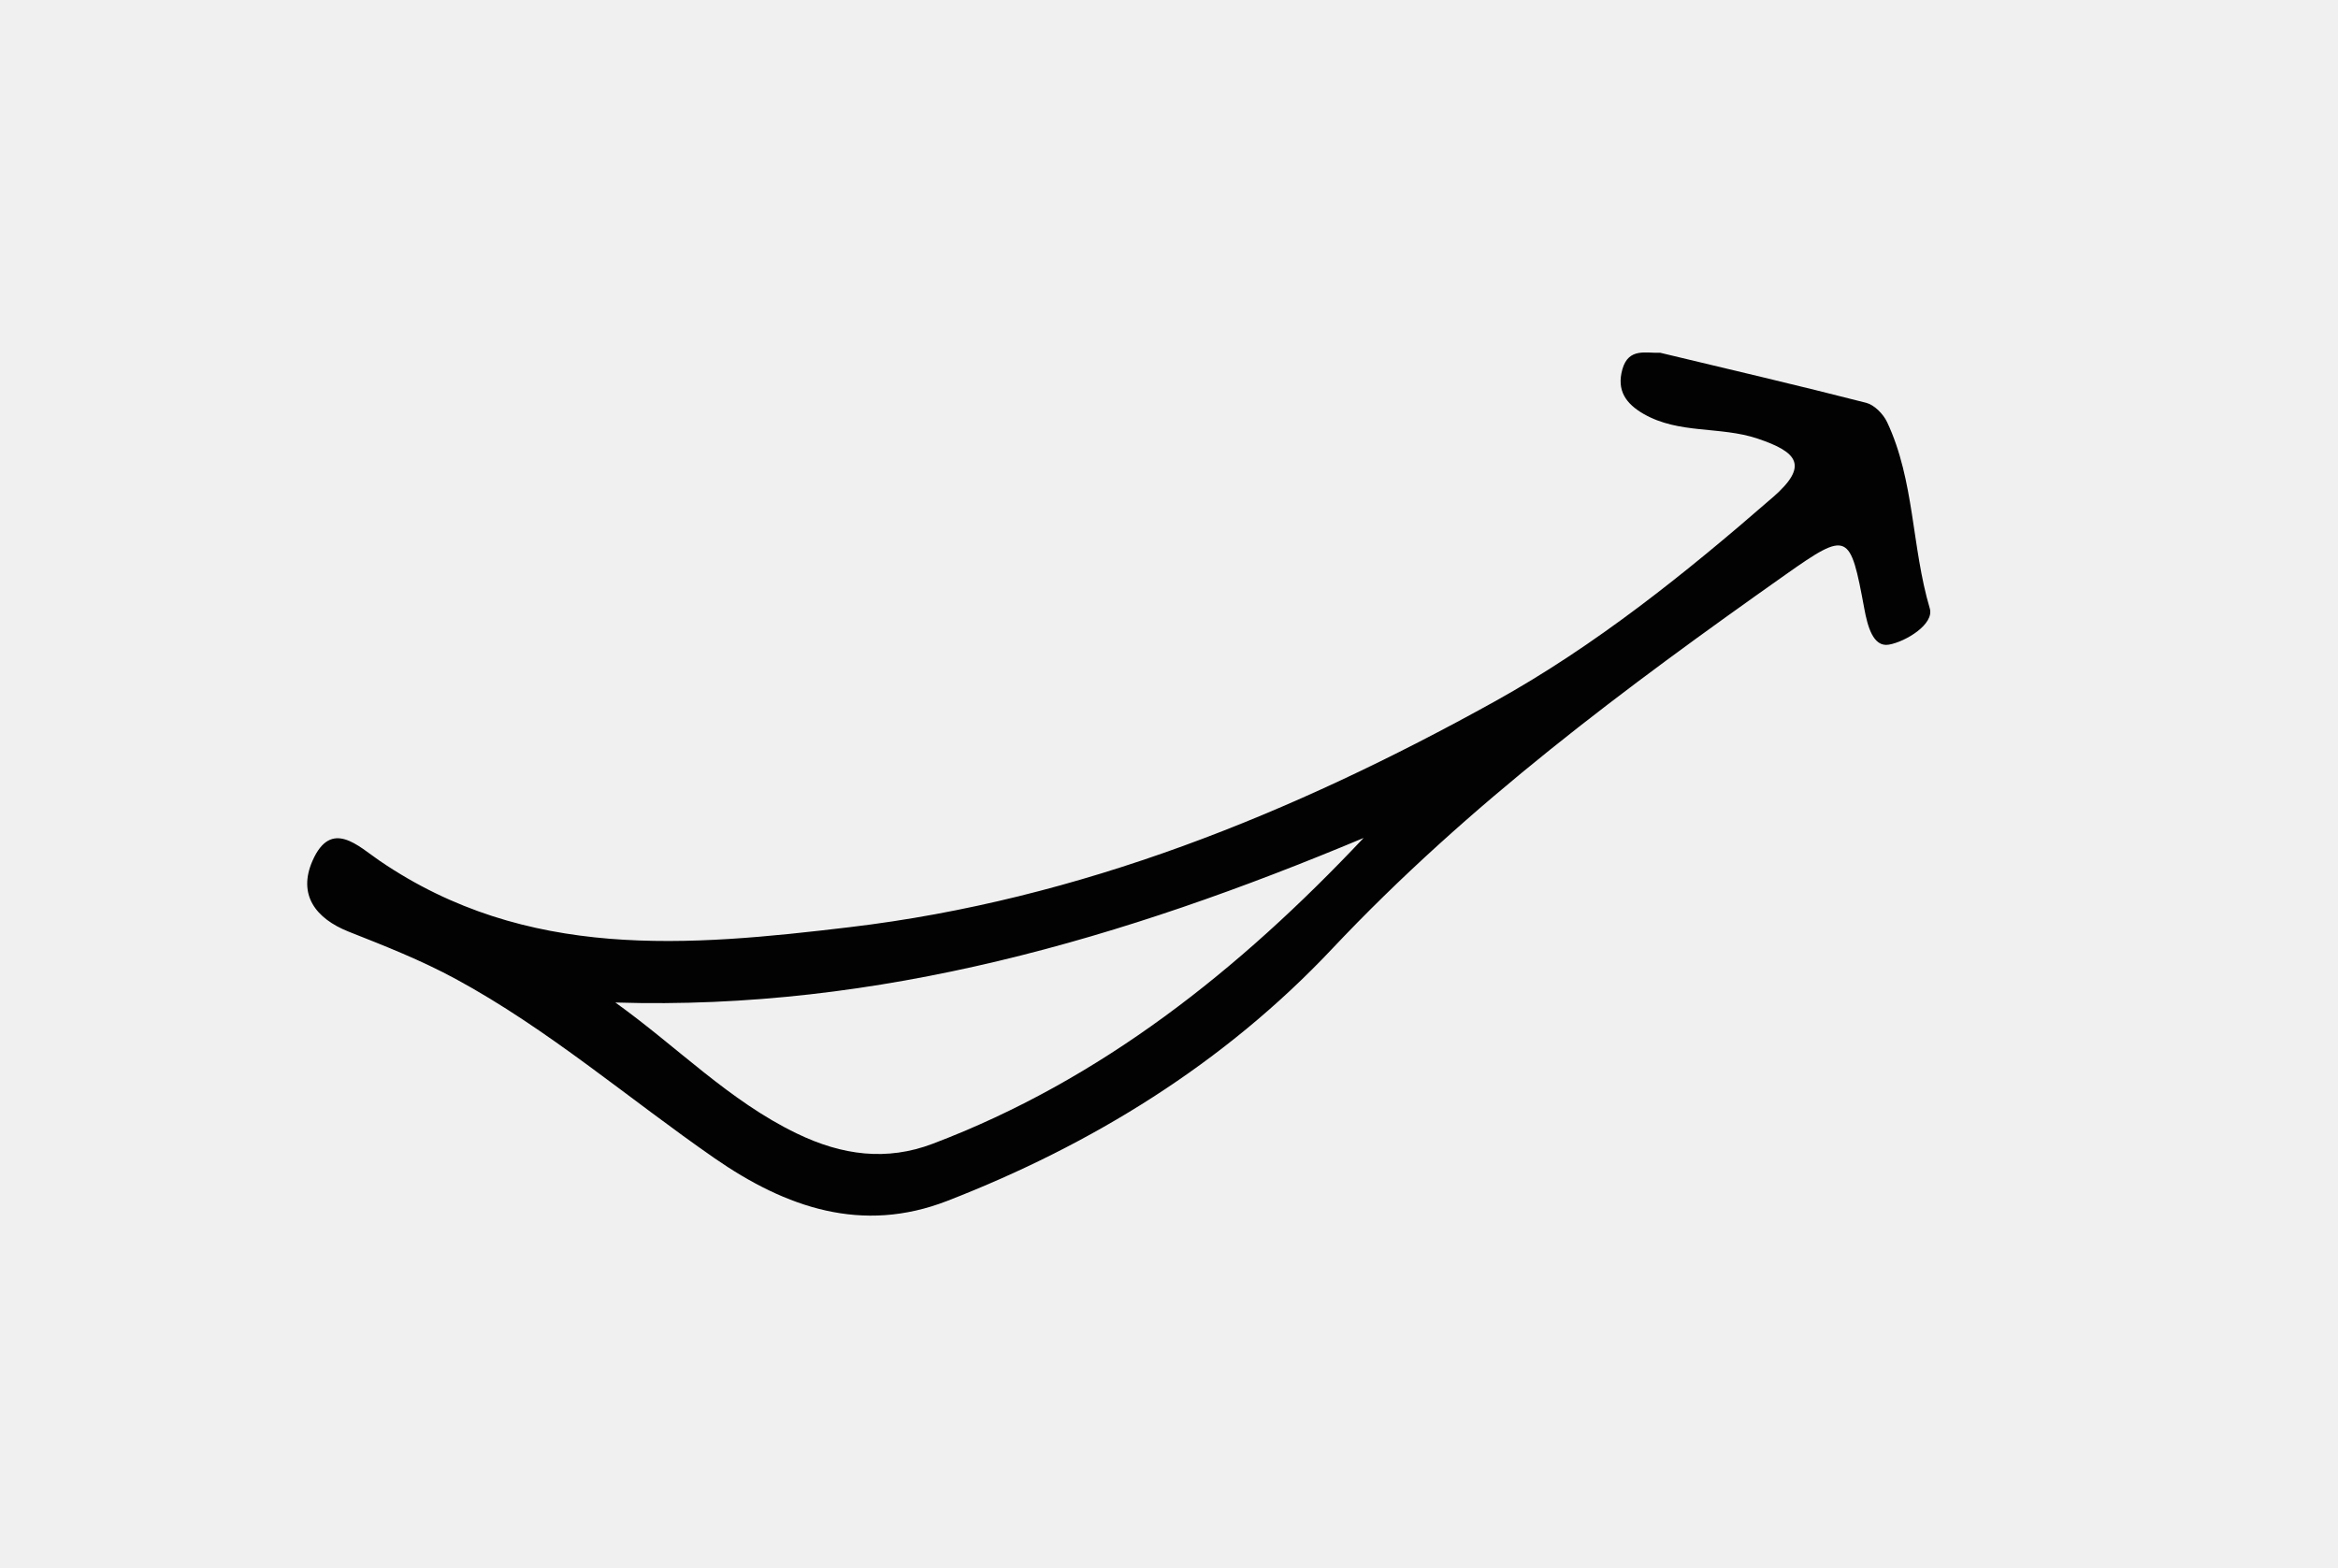
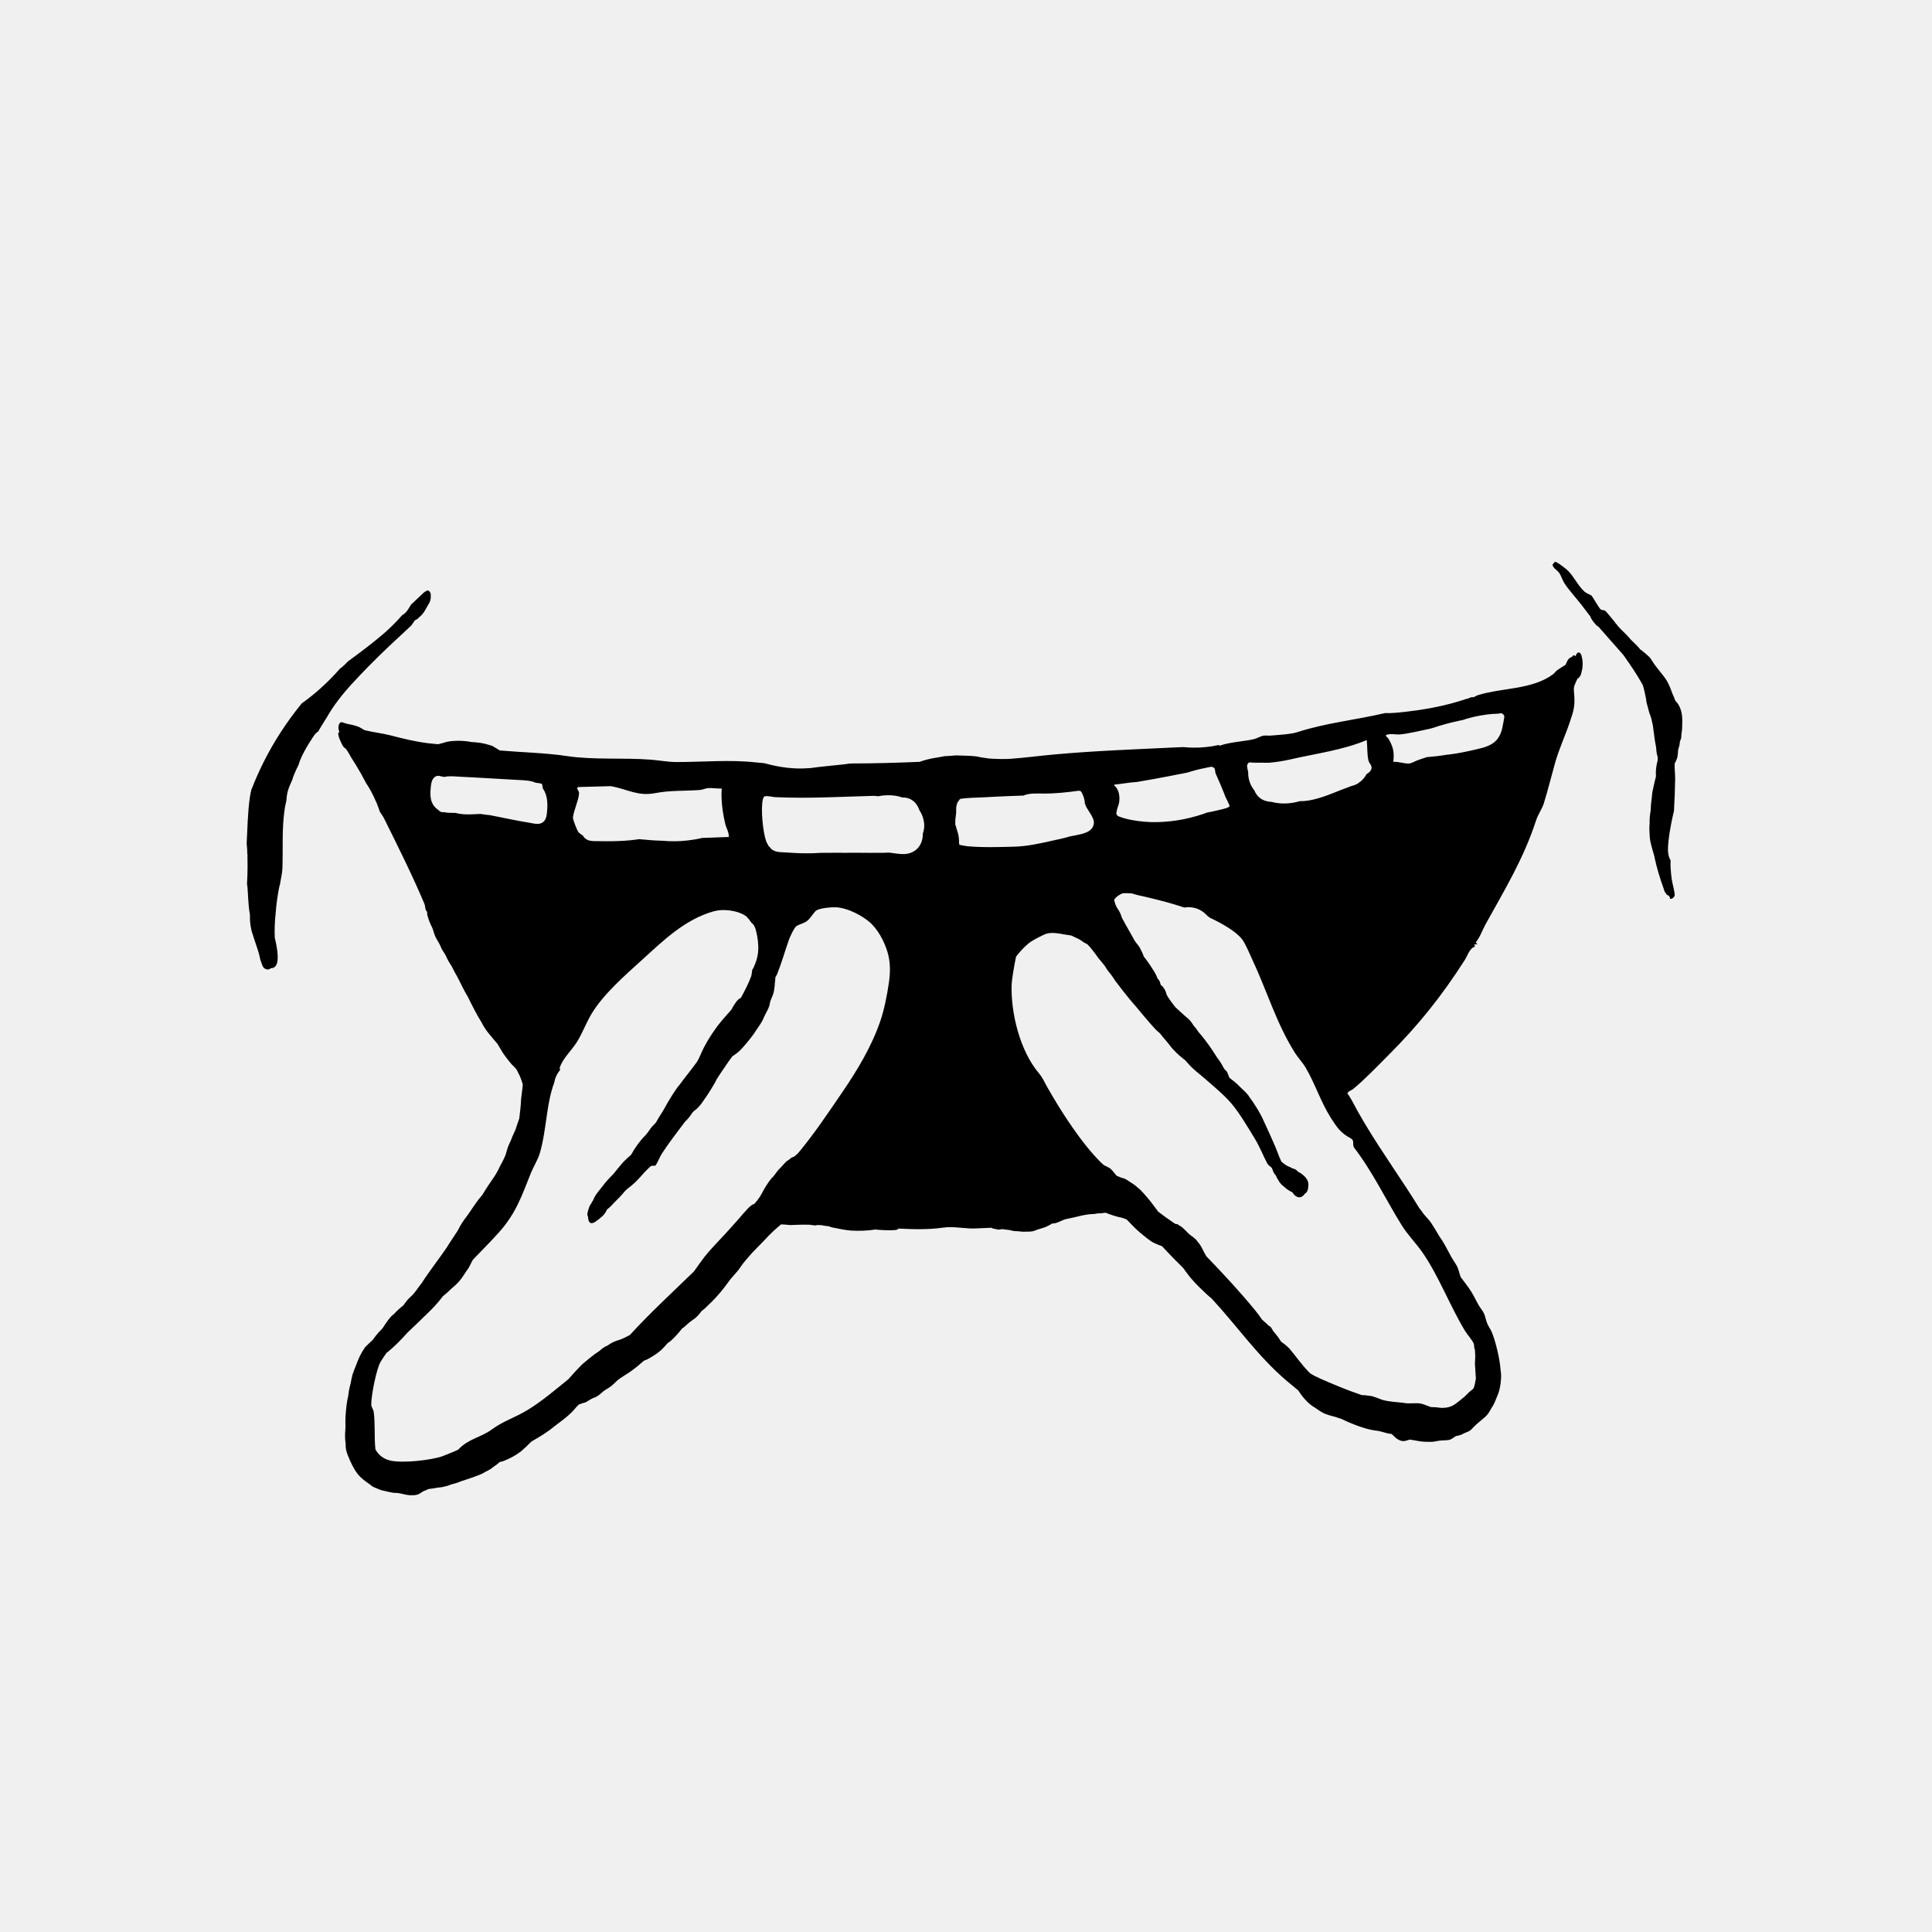
- <svg xmlns="http://www.w3.org/2000/svg" id="Vrstva_1" data-name="Vrstva 1" viewBox="0 0 500 335.39">
+ <svg xmlns="http://www.w3.org/2000/svg" width="650" height="650" viewBox="0 0 650 650" fill="none">
+   <g clip-path="url(#clip0_527_3368)">
+     <path d="M118.315 230.142C118.315 230.142 118.375 230.099 118.401 230.082C120.216 228.073 122.091 226.133 123.932 224.245C128.594 219.472 133.506 214.949 138.401 210.417C138.788 209.859 139.175 209.301 139.554 208.734C139.821 208.571 140.087 208.408 140.371 208.271C140.672 208.056 140.973 207.695 141.214 207.498C142.642 206.348 143.236 204.871 144.173 203.266C144.517 202.932 145.016 201.592 144.913 200.717C144.973 200.159 144.948 199.55 144.586 199.095C144.105 198.442 143.64 198.605 143.227 198.992C143.167 198.992 143.098 198.992 143.038 199.009C142.986 199.017 142.728 199.241 142.41 199.524C141.042 200.82 139.674 202.108 138.307 203.404C137.704 204.382 137.085 205.386 136.801 205.721C136.225 206.399 135.743 206.726 135.287 206.974C133.85 208.648 132.319 210.219 130.693 211.713L130.728 211.893L130.642 211.756C130.194 212.168 129.747 212.588 129.291 212.992C125.377 216.374 121.239 219.455 117.076 222.511C116.379 223.241 115.682 223.936 114.968 224.528C114.856 224.623 114.65 224.768 114.4 224.94C112.405 227.206 110.288 229.369 108.035 231.404C106.03 233.223 103.923 234.923 101.72 236.502C101.634 236.571 101.557 236.64 101.471 236.7C96.525 242.786 92.206 249.369 88.688 256.399C87.156 259.447 85.789 262.571 84.55 265.756C84.369 266.562 84.197 267.361 84.085 268.099C83.294 273.601 83.285 278.58 82.984 283.756C83.131 284.992 83.191 286.253 83.225 287.507C83.294 287.661 83.32 287.876 83.242 288.159C83.242 288.331 83.251 288.502 83.26 288.674C83.311 290.657 83.303 292.64 83.234 294.623C83.199 295.55 83.156 296.477 83.105 297.412C83.165 297.756 83.217 298.073 83.242 298.339C83.492 300.811 83.475 304.614 84.085 307.695C84.085 309.756 84.068 310.477 84.619 313.095C85.436 315.936 87.148 320.451 87.329 321.781C87.518 322.7 87.432 322.537 88.12 324.399C88.352 324.94 88.533 325.627 89.118 325.876C89.135 325.876 89.144 325.876 89.161 325.884C89.548 326.176 90.056 326.279 90.727 326.039C90.752 326.03 90.881 325.919 91.036 325.773C91.234 325.713 91.415 325.678 91.578 325.704C94.58 325.206 93.221 318.717 92.447 315.498C92.335 312.726 92.43 309.944 92.757 307.129C92.912 304.914 93.195 302.7 93.565 300.511C93.729 299.532 93.901 298.459 94.202 297.489C94.451 295.738 94.95 293.876 95.011 292.228C95.269 285.412 94.752 278.811 95.819 271.927C96.017 270.64 96.241 270.082 96.395 269.06C96.421 268.03 96.602 267.009 96.869 266.03C97.221 264.768 97.789 263.61 98.314 262.425C98.477 261.541 99.449 259.326 100.464 257.283C101.006 255.318 102.039 253.404 102.994 251.695C103.579 250.631 104.232 249.618 104.912 248.605C104.895 248.554 104.886 248.511 104.869 248.459L104.981 248.494C105.015 248.442 105.05 248.391 105.084 248.339C105.583 247.61 106.133 246.562 107.002 246.168C107.622 245.12 108.809 243.095 109.91 241.429C112.164 237.421 115.071 233.756 118.177 230.288C118.203 230.236 118.237 230.193 118.28 230.142H118.315Z" fill="black" />
+     <path d="M565.985 243.42C566.019 242.296 565.985 241.18 565.787 240.09C565.813 240.073 565.83 240.047 565.856 240.03C565.83 240.03 565.804 240.03 565.778 240.021C565.623 239.171 565.365 238.339 564.952 237.54C564.643 236.854 564.144 236.304 563.653 235.738C563.378 235.008 563.06 234.236 562.681 233.403C562.157 231.987 562.053 231.54 560.987 229.377C560.6 228.562 558.922 226.442 557.511 224.699C556.178 223.042 556.445 223.154 555.146 221.317C554.758 220.811 552.427 218.871 553.107 219.472C552.978 219.36 552.711 219.137 552.548 219.008C552.539 219 552.522 218.991 552.513 218.982C552.384 218.862 552.264 218.768 552.135 218.665C552.066 218.639 552.006 218.63 551.945 218.613C551.025 217.403 549.864 216.399 548.788 215.326C547.567 213.789 546.061 212.51 544.719 211.077C544.263 210.605 543.937 210.021 543.455 209.575C543.403 209.455 543.343 209.352 543.274 209.266C542.861 208.751 540.384 205.738 540.134 205.558C539.635 205.197 538.81 205.3 538.465 204.982C537.915 204.467 535.696 200.553 535.455 200.373C535.119 200.124 533.76 199.643 533.149 199.111C530.87 197.077 529.665 194.124 527.437 191.918C526.904 191.394 523.635 188.811 523.136 189.025L522.336 189.935C522.396 191.111 523.867 191.764 524.538 192.699C525.226 193.652 525.691 195.223 526.284 196.158C527.652 198.313 530.113 201.008 531.764 203.111C532.9 204.553 534.001 206.03 535.111 207.489C535.128 207.558 535.145 207.626 535.171 207.686C535.197 207.815 535.24 207.935 535.3 208.03C535.343 208.107 535.412 208.201 535.48 208.304C535.936 209.085 536.539 209.772 537.149 210.433C537.253 210.527 537.339 210.579 537.416 210.596C537.459 210.63 537.493 210.673 537.536 210.708C537.605 210.742 537.683 210.802 537.76 210.819L546.147 220.339C548.462 223.592 550.724 226.914 552.677 230.424C553.227 232.098 553.262 232.751 553.718 234.716C553.847 235.661 553.967 236.613 554.285 237.523C554.664 238.751 554.423 238.218 554.87 239.738C555.146 240.519 555.472 241.283 555.653 242.09C555.679 242.236 555.705 242.39 555.739 242.536C555.799 242.785 555.98 243.583 556.075 243.97C556.565 247.334 556.565 248.287 557.15 251.274C557.262 252.33 557.313 253.403 557.623 254.433C557.657 254.519 557.683 254.613 557.718 254.699C557.718 255.085 557.7 255.48 557.692 255.867C557.219 257.609 556.978 259.394 557.133 261.197C556.909 261.935 556.307 264.648 555.903 266.57C555.782 268.476 555.447 269.6 555.352 272.639C555.352 272.673 555.352 272.708 555.343 272.742C555.12 274.133 554.931 275.523 554.999 276.931C554.999 276.974 554.999 277 554.999 277.034C554.939 277.815 554.87 278.596 554.922 279.377C555.051 283.163 555.275 283.334 556.436 287.575C556.462 287.661 556.488 287.738 556.522 287.815C556.522 287.841 556.556 287.935 556.599 288.107C556.625 288.253 556.651 288.407 556.668 288.553C557.434 292.107 558.501 295.618 559.748 299.042C559.782 299.171 559.817 299.309 559.851 299.437C559.98 299.849 560.169 300.253 560.479 300.545C560.479 300.562 560.488 300.57 560.496 300.588C560.634 300.914 560.978 301.283 561.357 301.257C561.649 301.583 561.898 301.97 561.855 302.382C562.492 302.553 563.361 301.832 563.421 301.206C563.516 300.201 562.578 297.017 562.406 295.643C562.122 293.334 561.959 291.386 562.045 289.429C561.27 288.201 561.116 286.562 561.176 285.146C561.296 282.313 561.812 279.429 562.346 276.639C562.587 275.386 562.871 274.133 563.18 272.897C563.404 269.334 563.524 265.764 563.585 262.218C563.61 260.502 563.37 258.708 563.413 256.948C563.679 256.407 564.307 255.206 564.419 254.287C564.471 254.03 564.548 252.939 564.574 252.519C564.574 252.45 564.591 252.382 564.6 252.313C564.651 251.609 564.884 251.678 565.124 250.227C565.142 249.987 565.15 249.781 565.159 249.6C565.253 249.412 565.322 249.188 565.382 248.974C565.589 248.493 565.684 247.978 565.658 247.455C565.675 247.326 565.701 247.025 565.735 246.742C565.924 245.643 566.002 244.536 565.942 243.42H565.985Z" fill="black" />
+     <path d="M532.112 220.674C532.112 220.674 532.112 220.657 532.103 220.648C532.086 220.562 532.069 220.528 532.069 220.554C531.922 220.133 531.724 219.653 531.269 219.55C530.838 219.369 530.503 219.859 530.314 220.176C530.236 220.331 530.185 220.485 530.133 220.648C530.073 220.683 530.013 220.717 529.952 220.76C529.884 220.657 529.798 220.554 529.694 220.468C529.522 220.382 529.35 220.451 529.238 220.571C529.17 220.657 529.118 220.76 529.075 220.863C529.049 220.871 529.032 220.88 529.006 220.889C528.542 221.155 528.017 221.361 527.664 221.79C527.225 222.356 527.045 223.052 526.701 223.67C525.496 224.382 524.352 225.172 523.939 225.464C523.38 225.859 522.993 226.485 522.46 226.88C515.526 232.013 505.521 231.369 497.487 233.798C495.913 234.271 496.42 234.605 495.018 234.58C494.708 234.691 494.39 234.794 494.08 234.897C494.054 234.966 494.011 235.026 493.943 235.043C493.814 235.069 493.676 235.077 493.538 235.077C492.016 235.584 490.476 236.056 488.927 236.485C483.826 237.884 478.639 238.828 473.391 239.412C470.983 239.678 468.419 240.013 465.976 239.91C456.221 242.193 445.864 243.258 436.427 246.339C434.233 247.052 430.483 247.206 428.091 247.438C426.887 247.558 425.88 247.421 425.209 247.489C424.34 247.575 422.706 248.485 421.932 248.665C418.138 249.532 414.043 249.601 410.396 250.854C410.233 250.854 410.121 250.76 410.017 250.648C407.17 251.275 404.28 251.592 401.32 251.532C400.245 251.507 399.161 251.455 398.086 251.352C397.303 251.386 396.572 251.404 396.15 251.429C382.163 252.099 368.253 252.588 354.411 253.859C349.715 254.288 344.914 254.923 340.226 255.275C337.852 255.455 335.366 255.343 332.897 255.215C331.495 254.992 330.075 254.871 328.69 254.511C326.325 254.202 323.916 254.245 321.524 254.15C320.294 254.219 319.081 254.391 317.851 254.391C315.855 254.828 313.808 255.009 311.838 255.558C311.21 255.687 310.324 255.979 309.395 256.313C301.937 256.614 294.478 256.854 287.029 256.854C285.454 256.854 285.394 256.983 284.078 257.137C280.13 257.601 276.155 257.893 272.233 258.468V258.416C269.075 258.7 265.884 258.528 262.787 258.022C260.834 257.704 258.907 257.249 257.006 256.743C256.103 256.674 255.191 256.605 254.296 256.502C245.763 255.532 236.472 256.374 227.655 256.382C224.721 256.382 221.874 255.807 218.958 255.584C209.512 254.854 199.757 255.73 190.699 254.365C183.524 253.283 175.533 253.129 168.117 252.477C167.55 252.099 166.965 251.73 166.363 251.404C165.889 250.992 165.296 250.837 164.711 250.674C162.741 250.004 160.702 249.747 158.638 249.653C155.79 249.034 151.265 249.095 149.261 249.893C148.59 250.099 147.971 250.253 147.351 250.382C146.267 250.288 145.175 250.185 144.082 250.056C139.695 249.524 135.626 248.502 131.428 247.421C128.495 246.665 125.484 246.365 122.628 245.644C122.249 245.395 121.836 245.215 121.467 244.957C120.907 244.562 119.823 244.219 119.393 244.116C117.888 243.644 116.959 243.704 115.531 243.129C115.281 243.06 115.006 242.914 114.739 242.992C114.335 243.095 114.12 243.515 114 243.884C113.724 244.708 113.879 245.584 114.215 246.374C114.086 246.374 113.965 246.374 113.931 246.408C113.311 247.052 115.015 250.459 115.488 251.172C115.703 251.498 116.288 251.781 116.512 252.107C117.122 252.992 117.656 253.919 118.155 254.854C118.654 255.618 119.135 256.391 119.6 257.137C120.864 259.18 122.034 261.283 123.144 263.421C124.064 264.82 124.899 266.279 125.639 267.79C126 268.537 126.335 269.292 126.654 270.056L126.783 270.099C126.774 270.176 126.774 270.253 126.774 270.322C127.153 271.249 127.497 272.185 127.807 273.129C128.297 273.884 128.856 274.622 129.243 275.404C133.914 284.82 138.8 294.588 142.835 304.202C143.024 304.657 143.084 305.884 143.274 306.253C143.351 306.408 143.48 306.485 143.601 306.528C143.635 306.7 143.661 306.846 143.687 306.949C143.704 307.095 143.721 307.232 143.738 307.369C143.721 307.498 143.712 307.627 143.738 307.738C143.773 307.944 143.859 308.21 143.97 308.494C144.297 309.747 144.831 310.94 145.416 312.116C145.743 312.7 146.061 314.58 146.921 315.953C147.532 316.966 148.1 317.987 148.53 319.086C149.373 320.657 149.313 320.279 149.932 321.412C150.465 322.665 151.136 323.841 151.893 324.974C151.893 324.992 151.936 325.06 152.031 325.223C152.616 326.271 153.08 327.395 153.743 328.408C154.982 330.734 156.031 333.172 157.425 335.412C158.861 338.322 160.306 341.24 162.027 343.996C163.343 346.717 165.459 348.897 167.378 351.198C168.169 352.494 168.866 353.841 169.769 355.069C170.526 356.09 171.292 357.112 172.126 358.065C172.582 358.537 173.09 358.957 173.511 359.464C173.511 359.481 173.511 359.498 173.511 359.515H173.563C173.614 359.584 173.675 359.644 173.718 359.713C173.933 360.133 174.724 361.61 174.879 361.987C174.905 362.039 174.931 362.099 174.948 362.15C175.077 362.485 175.275 363.009 175.421 363.361C175.438 363.404 175.455 363.455 175.473 363.524C175.619 363.944 175.765 364.374 175.877 364.803C175.877 364.846 175.877 364.897 175.877 364.94C175.756 366.588 175.473 368.219 175.309 369.859C175.283 371.532 174.991 373.833 174.698 376.331C174.535 376.76 174.371 377.215 174.208 377.713C173.201 380.837 173.657 379.481 172.341 382.477C171.67 384.253 172.023 383.343 171.249 385.026C170.707 386.176 170.475 387.421 170.07 388.614C169.554 389.91 168.883 391.129 168.221 392.356C166.603 395.962 165.184 397.137 162.509 401.635C162.457 401.901 161.365 403.026 160.444 404.296C158.672 406.768 158.276 407.532 157.167 409.034C155.971 410.562 154.896 412.159 154.061 413.91C153.812 414.313 154.027 413.979 154.173 413.756C153.158 415.335 150.99 418.537 150.319 419.687C148.065 423.06 144.624 427.395 141.811 431.781C140.813 432.957 140.022 434.296 138.998 435.455C138.362 436.159 137.596 436.725 136.994 437.464C136.538 437.996 136.151 438.58 135.738 439.146C134.559 440.09 133.441 441.086 132.521 442.116C132.383 442.219 132.237 442.331 132.082 442.459C131.007 443.361 130.267 444.597 129.458 445.73C128.521 447.155 128.822 446.846 127.376 448.262C126.748 448.974 126.026 449.919 125.381 450.82C124.555 451.567 123.729 452.365 122.843 453.249C121.475 455.198 120.658 457 120.107 458.519C120.125 458.485 120.133 458.451 120.15 458.416C119.471 460.262 119.522 459.824 118.585 462.519C118.318 463.515 118.146 464.451 117.94 465.575C117.69 466.348 117.535 467.146 117.389 467.953C117.363 468.056 117.337 468.193 117.32 468.305C117.337 468.236 117.363 468.107 117.38 468.039C117.294 468.545 117.2 469.069 117.165 469.584C116.486 472.468 116.09 476.768 116.236 479.824C116.219 480.219 116.21 480.614 116.185 481.009C116.047 482.588 116.038 484.176 116.296 485.738C116.296 485.876 116.296 486.047 116.296 486.219C116.279 487.79 116.821 489.283 117.475 490.683C117.475 490.7 117.484 490.708 117.492 490.725C117.604 491.043 117.724 491.361 117.879 491.653C118.748 493.567 119.755 495.421 121.251 496.923C122.404 498.09 123.832 498.906 125.097 499.927C125.501 500.245 125.957 500.451 126.439 500.614C127.153 500.923 127.85 501.258 128.615 501.429C130.224 501.756 131.789 502.322 133.45 502.271C134.835 502.374 136.159 502.889 137.536 503.026C138.534 503.069 139.557 503.129 140.521 502.828C141.278 502.554 141.88 501.996 142.594 501.635C143.067 501.481 143.497 501.283 143.919 501.077C143.927 501.077 143.936 501.077 143.945 501.077V501.06C144.005 501.026 144.074 501 144.143 500.966C145.149 500.854 146.147 500.717 147.136 500.52C148.745 500.382 150.31 500.073 151.799 499.421C152.521 499.232 153.734 498.966 155.068 498.374C157.631 497.472 158.483 497.335 161.588 496.073C162.285 495.841 162.879 495.404 163.524 495.06C164.358 494.683 165.167 494.236 165.855 493.627C166.612 493.095 167.421 492.562 168.083 491.901C168.479 491.807 168.883 491.704 169.322 491.584C171.412 490.76 173.46 489.704 175.24 488.331C176.47 487.292 177.64 486.176 178.759 485.009C181.477 483.447 184.178 481.859 186.578 479.816C188.918 478.056 191.353 476.356 193.28 474.125C193.658 473.618 194.114 473.163 194.57 472.708C194.621 472.665 194.665 472.622 194.716 472.571C194.776 472.545 194.837 472.511 194.897 472.485C195.619 472.176 196.325 471.987 197.073 471.781C198.14 471.163 199.129 470.416 200.342 470.073C201.366 469.601 202.174 468.786 203.026 468.065C203.026 468.065 203.026 468.065 203.043 468.056C203.06 468.039 203.095 468.022 203.138 467.979C203.792 467.489 204.514 467.112 205.194 466.665C206.39 465.816 207.482 464.545 207.947 464.236C208.902 463.455 209.994 462.889 211.001 462.176C212.841 461.077 215.525 458.803 216.153 458.219C216.343 458.073 216.523 457.91 216.713 457.756C216.996 457.653 217.289 457.55 217.573 457.438C219.25 456.562 220.885 455.558 222.321 454.322C223.156 453.532 223.904 452.725 224.592 451.901C224.911 451.687 225.229 451.472 225.539 451.232C227.027 449.944 228.3 448.442 229.53 446.906C229.831 446.777 230.141 446.528 230.425 446.245C230.726 445.996 231.036 445.704 231.767 445.052C231.827 445.009 231.913 444.94 232.051 444.82C232.825 444.185 233.728 443.704 234.433 442.983C235.044 442.416 235.552 441.764 236.034 441.095C237.281 440.245 238.27 439.034 239.397 438.03C241.427 436.022 243.234 433.833 244.903 431.524C246.167 429.635 247.948 428.142 249.178 426.219C250.081 424.803 251.501 423.309 253.015 421.532C254.365 420.159 255.724 418.786 257.049 417.395C259.097 415.155 260.86 413.515 262.753 411.944C263.802 411.927 264.834 412.099 265.875 412.159C268.06 412.09 270.245 411.962 272.43 412.056C273.213 412.176 274.039 412.288 274.357 412.279C274.555 412.279 274.736 412.219 274.908 412.15C275.415 412.168 275.932 412.176 276.439 412.193C276.861 412.339 278.031 412.502 278.745 412.554C278.813 412.571 278.874 412.597 278.942 412.614C278.942 412.614 278.942 412.614 278.96 412.614C279.243 412.691 279.502 412.82 279.785 412.906C280.353 413.077 280.947 413.095 281.515 413.24C283.097 413.601 284.697 413.867 286.323 414.013C288.99 414.168 291.837 414.082 294.478 413.661C296.62 413.867 298.762 413.979 300.913 413.859C301.188 413.824 301.429 413.816 301.73 413.73C301.945 413.67 302.031 413.67 302.195 413.429C302.212 413.404 302.229 413.369 302.255 413.343C307.322 413.584 312.475 413.73 317.292 413.017C320.905 412.477 325.155 413.541 328.673 413.275C329.679 413.198 331.83 413.18 333.49 413.06C333.49 413.06 333.508 413.077 333.516 413.077C334.084 413.438 334.832 413.429 335.159 413.532C335.469 413.635 335.796 413.721 336.123 413.687C336.665 413.618 337.207 413.421 337.749 413.61C338.385 413.704 339.03 413.713 339.667 413.841C340.209 413.936 340.648 414.142 341.68 414.219C342.497 414.168 343.288 414.382 344.097 414.382C345.663 414.339 347.289 414.554 348.725 413.798C349.852 413.386 351.048 413.155 352.14 412.648C352.777 412.365 353.379 412.013 353.981 411.644C354.076 411.644 354.171 411.635 354.274 411.627C356.011 411.558 357.173 410.399 359.04 410.065C362.197 409.489 364.881 408.494 367.969 408.434C368.451 408.425 368.941 408.262 369.431 408.219C370.274 408.288 371.109 408.082 371.943 408.004C371.943 408.004 371.96 408.004 371.969 408.004C373.793 408.751 375.909 409.412 377.371 409.678C377.827 409.781 378.386 409.996 378.989 410.245C379.126 410.365 379.247 410.468 379.324 410.554C380.417 411.67 381.475 412.82 382.636 413.884C384.305 415.386 384.434 415.378 385.802 416.528C386.671 417.18 387.522 417.876 388.537 418.296C389.182 418.614 390.017 418.914 390.911 419.249C392.598 420.966 394.378 422.957 395.729 424.253C396.563 425.052 397.424 425.962 398.284 426.846C398.602 427.352 398.938 427.85 399.325 428.305C400.933 430.562 402.895 432.519 404.899 434.416C405.914 435.412 406.731 436.133 407.617 436.846C416.099 445.996 423.179 456.262 432.693 464.399C434.087 465.584 435.386 466.614 436.745 467.756C436.866 467.944 436.977 468.116 437.072 468.21C438.208 469.979 440.169 472.339 442.345 473.558C443.576 474.365 444.728 475.309 446.156 475.781C447.326 476.236 448.926 476.597 449.339 476.725C449.941 476.931 450.543 477.155 451.163 477.318C455.215 479.275 459.825 480.983 462.94 481.318C463.069 481.335 463.206 481.335 463.335 481.344C464.772 481.618 465.125 481.798 466.948 482.262C467.378 482.305 467.8 482.374 468.221 482.451C469.667 483.936 471.224 485.429 473.391 484.597C473.718 484.494 474.028 484.408 474.338 484.331C475.009 484.468 475.697 484.554 476.351 484.665C478.252 485.112 480.127 485.129 482.063 485.077C483.147 484.923 484.213 484.631 485.323 484.614C486.183 484.537 487.087 484.614 487.912 484.339C488.592 484.013 489.203 483.567 489.831 483.146C490.803 483.009 491.749 482.717 492.583 482.202C493.143 481.919 493.762 481.781 494.304 481.464C494.872 481.129 495.302 480.622 495.749 480.15C497.272 478.597 498.175 478.056 498.855 477.386C499.792 476.683 500.618 475.833 501.186 474.803C501.934 473.447 501.685 473.91 502.364 472.811C503.01 471.653 503.25 470.786 503.311 470.717C504.085 468.7 504.223 468.846 504.696 466.477C504.73 466.236 504.764 465.996 504.799 465.747C504.833 465.704 504.868 465.653 504.911 465.627L504.825 465.592C505.005 464.271 505.117 462.931 504.954 461.61C504.937 461.507 504.911 461.404 504.894 461.309C504.61 456.949 503.044 450.837 501.831 448.022C501.461 447.172 500.747 446.245 500.369 445.275C499.551 443.18 499.784 442.296 498.364 440.442C497.134 438.828 496.11 436.348 495.104 434.743C493.951 432.906 492.695 431.352 491.482 429.721C491.457 429.687 491.439 429.644 491.414 429.61C491.414 429.592 491.396 429.567 491.388 429.549C490.949 428.331 490.734 427.034 490.132 425.884C489.512 424.768 489.108 424.288 489.048 424.116C488.067 422.811 486.398 418.974 484.6 416.459C484.471 416.253 484.334 416.065 484.205 415.867C483.267 414.236 482.312 412.683 481.349 411.223C480.428 409.91 479.146 408.897 478.329 407.498C478.071 407.163 477.805 406.828 477.521 406.502C476.144 404.202 474.639 401.893 473.228 399.73C466.785 389.85 460.204 380.588 454.716 370.047C454.32 369.292 453.769 368.537 453.305 367.824C453.726 367.034 454.638 366.871 455.249 366.382C458.896 363.429 463.654 358.477 467.146 354.974C477.297 344.811 485.005 335.163 492.764 323.052C493.771 321.489 494.364 319.052 496.24 318.477L495.981 317.713H497.04L496.506 317.06C498.003 315.223 498.691 312.957 499.835 310.897C506.287 299.258 512.67 288.743 516.799 275.996C517.453 273.979 518.804 272.202 519.423 270.21C520.834 265.661 521.918 261.172 523.208 256.605C524.516 251.987 526.503 247.781 528.034 243.266C529.582 238.7 529.995 237.404 529.531 232.537C529.367 230.803 529.927 230.159 530.494 228.828C530.563 228.674 530.623 228.519 530.684 228.365C531.38 228.03 531.974 227.103 532.12 225.901C532.327 225.301 532.413 224.657 532.439 224.022C532.439 224.073 532.438 224.125 532.43 224.176C532.533 223.06 532.43 221.927 532.146 220.846C532.146 220.811 532.137 220.786 532.129 220.751L532.112 220.674ZM374.928 263.97C377.449 263.738 379.961 263.223 382.49 263.086C385.965 262.519 389.44 261.867 392.881 261.215C395.092 260.794 397.312 260.339 399.531 259.919C399.832 259.816 400.142 259.721 400.443 259.627C402.654 258.949 404.942 258.451 407.204 258.013C407.815 257.893 408.615 258.185 408.744 258.88C408.813 259.283 408.873 259.695 408.934 260.107C409.493 261.404 410.086 262.691 410.637 263.996C410.955 264.751 411.273 265.507 411.566 266.271C411.772 266.803 412.048 267.352 412.202 267.927C412.693 268.897 413.63 270.846 413.656 271C413.716 271.395 413.372 271.524 413.089 271.661C412.108 272.142 409.923 272.537 408.736 272.837C407.996 273.026 407.161 273.18 406.284 273.326C405.088 273.764 403.884 274.168 402.662 274.519C399.815 275.343 396.916 275.962 393.965 276.279C390.98 276.605 387.969 276.725 384.976 276.451C382.085 276.193 379.023 275.713 376.322 274.64C375.728 274.408 375.384 273.644 375.702 273.112C375.702 272.219 376.365 270.906 376.494 270.116C376.803 268.21 376.58 265.936 375.221 264.58C375.023 264.382 374.816 264.399 374.928 263.962V263.97ZM194.467 264.794L205.504 264.494C211.138 265.507 214.571 267.996 220.506 266.828C225.289 265.884 230.33 266.142 235.302 265.798C236.223 265.738 237.591 265.189 238.201 265.146C239.552 265.043 241.41 265.369 242.821 265.283C242.52 269.086 243.113 273.395 243.991 277.129C244.335 278.605 245.298 280.022 245.195 281.592L236.214 281.919C234.614 282.322 232.971 282.571 231.388 282.76C228.506 283.103 225.642 283.112 222.769 282.854C220.188 282.811 217.392 282.554 215.018 282.322C214.717 282.374 214.416 282.416 214.115 282.459C211.362 282.846 208.592 282.974 205.813 283.017C204.394 283.043 202.983 283.017 201.564 283C200.351 282.983 199.009 283.077 197.856 282.657C197.073 282.365 196.488 281.816 196.118 281.146C195.422 280.7 194.802 280.21 194.57 279.893C194.114 279.258 192.884 276.09 192.781 275.352C192.574 273.85 194.759 269.095 194.819 266.949C194.854 265.816 193.667 265.318 194.475 264.794H194.467ZM188.333 359.206C189.193 356.288 192.299 353.361 193.933 350.828C195.826 347.901 197.168 344.193 198.992 341.137C202.992 334.442 210.398 328.039 216.188 322.777C223.362 316.253 230.425 309.361 240.068 306.605C243.199 305.713 247.939 306.236 250.718 308.047C251.638 308.648 252.189 309.661 252.877 310.511C253.066 310.64 253.221 310.794 253.367 310.957C253.892 311.567 254.159 312.374 254.357 313.146C254.374 313.206 254.383 313.266 254.4 313.335C254.529 313.859 254.641 314.382 254.744 314.914C254.744 314.914 254.744 314.931 254.744 314.94C254.838 315.464 254.924 315.996 254.985 316.519C254.985 316.537 254.985 316.554 254.985 316.562C255.045 317.086 255.088 317.618 255.105 318.142C255.105 318.159 255.105 318.168 255.105 318.185C255.122 318.717 255.122 319.249 255.088 319.781C255.071 320.125 255.028 320.468 254.985 320.811C254.976 320.889 254.959 320.966 254.95 321.052C254.899 321.395 254.838 321.73 254.761 322.065C254.684 322.408 254.589 322.743 254.486 323.077C254.469 323.137 254.451 323.198 254.426 323.258C254.322 323.592 254.202 323.936 254.073 324.262C253.901 324.717 253.703 325.163 253.496 325.61C253.393 325.824 253.256 326.039 253.109 326.245C253.084 326.356 253.058 326.468 253.032 326.588C252.886 327.773 252.86 327.867 252.757 328.374C251.871 330.768 250.64 333.258 249.238 335.738C249.169 335.764 249.109 335.781 249.04 335.824C247.888 336.477 247.26 337.713 246.554 338.786C246.382 339.095 246.219 339.404 246.055 339.713C244.464 341.498 242.847 343.301 241.41 345.163C239.741 347.429 238.176 349.798 236.885 352.296C236.008 353.901 235.38 355.867 234.451 357.301C232.515 359.987 230.408 362.537 228.446 365.198C228.412 365.232 228.377 365.258 228.352 365.283C227.577 366.176 227.018 367.24 226.321 368.193C225.151 370.004 224.076 371.876 223.044 373.773C222.201 375.043 221.418 376.348 220.67 377.678C220.222 378.15 219.766 378.622 219.319 379.095C218.571 379.987 218.011 381.034 217.211 381.893C215.422 383.635 213.607 386.142 212.299 388.554C211.465 389.249 210.596 390.004 209.693 390.957C208.575 392.219 207.56 393.558 206.476 394.846C205.263 396.168 203.929 397.395 202.888 398.871C201.744 400.408 200.368 401.781 199.637 403.584C199.576 403.713 199.516 403.85 199.456 403.987C199.189 404.313 198.992 404.657 198.914 404.949C198.467 405.343 198.002 406.571 197.847 407.395C197.796 407.584 197.847 407.412 197.882 407.326C197.65 407.884 197.512 408.528 197.71 409.12C197.744 409.258 197.804 409.361 197.856 409.447C197.856 410.528 198.226 411.584 199.129 411.524C199.757 411.446 200.265 411.12 200.721 410.717C201.168 410.477 201.546 410.159 201.916 409.807C202.441 409.378 202.338 409.507 202.974 408.863C203.491 408.313 203.895 407.678 204.179 406.983C204.239 406.931 204.299 406.88 204.351 406.82C204.497 406.734 205.633 405.79 206.398 404.854C207.766 403.515 209.108 402.168 210.304 400.674C211.276 399.687 212.102 399.223 212.704 398.665C214.261 397.386 215.543 395.824 216.893 394.339C217.513 393.67 218.201 393.052 218.855 392.408C218.958 392.356 219.07 392.305 219.164 392.271C219.741 392.047 220.214 392.356 220.523 392.09C220.971 391.704 222.055 389.095 222.554 388.313C224.962 384.554 227.775 381 230.451 377.404C230.967 376.897 231.474 376.374 231.93 375.807C232.438 375.146 232.825 374.399 233.427 373.816C233.556 373.721 234.201 373.266 234.468 373C235.466 372.09 236.24 370.966 236.98 369.85C236.937 369.919 236.851 370.056 236.868 370.022C238.795 367.335 239.698 365.601 240.318 364.631C240.61 364.219 240.799 363.756 241.014 363.301C241.032 363.275 241.049 363.258 241.057 363.232C241.083 363.18 241.109 363.12 241.135 363.069C242.004 361.73 242.786 360.502 243.965 358.837C244.722 357.653 245.539 356.519 246.382 355.404C247.595 354.588 248.782 353.73 249.729 352.605C251.501 350.665 253.78 347.756 254.443 346.571C255.372 345.198 256.387 343.876 256.98 342.313C257.66 340.691 258.796 339.266 259.019 337.472C259.337 335.936 259.991 335.386 260.387 333.429C260.705 331.438 260.585 331.936 260.714 330.442C260.714 330.494 260.714 330.554 260.697 330.648C260.714 330.459 260.731 330.271 260.774 330.082C260.834 329.558 260.86 329.155 260.886 328.76C261.11 328.408 261.325 328.056 261.471 327.687C262.985 323.919 264.052 320.056 265.385 316.279C265.729 315.292 267.174 312.09 267.983 311.558C268.878 310.974 270.392 310.7 271.536 309.841C272.559 309.069 273.987 306.786 274.538 306.391C275.914 305.412 280.491 305.077 282.177 305.318C285.644 305.816 289.592 307.816 292.276 309.987C295.244 312.391 297.515 316.657 298.625 320.434C299.597 323.738 299.571 327.172 299.046 330.708C298.444 334.828 297.498 339.678 296.147 343.601C293.222 352.116 288.396 360.133 283.338 367.524C278.684 374.331 273.884 381.558 268.473 388.013C267.974 388.425 267.415 389.017 267.286 389.06C266.959 389.249 266.589 389.318 266.262 389.498C265.54 390.039 265.884 389.859 265.282 390.279C264.138 390.871 263.51 392.047 262.563 392.889C261.66 393.721 261.015 394.768 260.267 395.721C258.993 396.889 258.142 398.391 257.213 399.833C256.722 400.786 256.198 401.713 255.664 402.64L254.684 403.979C254.391 404.331 254.081 404.691 253.763 405.06C252.765 405.301 252.043 406.185 251.346 406.88C249.625 408.717 248.068 410.691 246.348 412.528C243.285 416.065 239.862 419.301 236.945 422.949C235.629 424.725 234.511 426.288 233.47 427.764C226.201 434.811 218.751 441.687 211.887 449.163C210.734 449.695 209.659 450.391 208.446 450.76C207 451.155 205.633 451.764 204.437 452.665C203.568 453.017 202.777 453.541 202.063 454.168C201.598 454.631 201.202 454.803 200.11 455.567C197.684 457.515 198.062 457.112 195.791 459.086C194.209 460.665 192.712 462.313 191.249 464.004C186.819 467.567 182.475 471.335 177.503 474.374C173.279 476.957 169.537 477.962 165.399 480.974C161.786 483.61 157.597 484.039 154.199 487.678C154.001 487.893 149.476 489.713 148.814 489.944C144.882 491.301 135.488 492.305 131.48 491.429C129.174 490.923 127.437 489.687 126.301 487.627C125.871 483.558 126.258 479.069 125.733 475.06C125.604 474.047 124.907 473.507 124.907 472.442C124.907 469.438 126.594 460.708 128.039 458.176C128.434 457.481 129.252 456.279 130.078 455.112C130.198 455.043 130.31 454.966 130.413 454.897C132.856 452.906 135.033 450.648 137.132 448.305C139.248 446.348 141.347 444.253 143.721 441.962C145.553 440.228 147.274 438.382 148.796 436.374C148.857 436.296 148.917 436.21 148.977 436.125C150.104 435.258 150.766 434.588 152.074 433.369C152.9 432.683 154.457 431.412 155.876 429.215C156.556 428.09 156.779 427.859 157.674 426.562C158.139 425.661 158.603 424.751 159.076 423.85C161.958 420.846 164.978 417.824 167.791 414.7C173.537 408.313 175.49 402.485 178.595 394.7C179.412 392.657 180.935 390.193 181.554 388.176C182.776 384.202 183.447 378.949 184.032 374.854C184.531 371.386 185.21 367.601 186.432 364.331C186.724 362.777 187.327 361.301 188.471 359.944C188.35 359.695 188.247 359.447 188.325 359.163L188.333 359.206ZM180.212 263.344C180.944 263.404 181.649 263.507 182.303 263.704C182.372 263.781 182.509 264.459 182.647 265.318C184.385 267.738 184.29 270.923 183.98 273.738C183.851 274.914 183.499 276.168 182.406 276.803C181.047 277.592 179.215 276.966 177.778 276.743C174.423 276.219 171.102 275.489 167.773 274.837C166.767 274.64 165.752 274.434 164.737 274.236C164.212 274.193 163.679 274.133 163.154 274.065C162.672 273.996 162.182 273.919 161.691 273.841C160.625 273.901 159.549 273.944 158.483 273.979C156.685 274.039 154.913 273.962 153.192 273.489C151.945 273.489 150.62 273.515 149.39 273.249C149.011 273.301 148.624 273.266 148.246 273.103C147.902 272.949 147.626 272.725 147.403 272.451C146.396 271.807 145.639 270.863 145.226 269.704C144.727 268.331 144.745 266.786 144.882 265.352C145.003 264.056 145.089 262.477 146.121 261.541C146.766 260.957 147.575 260.897 148.289 261.163L148.71 261.249C148.753 261.249 148.805 261.266 148.848 261.275L149.467 261.404C151.059 260.974 153.149 261.24 154.526 261.309C161.33 261.618 168.135 262.099 174.939 262.442C176.78 262.537 178.63 262.631 180.212 263.335V263.344ZM310.479 280.434C310.487 281.163 310.419 281.893 310.229 282.605C309.49 285.489 307.133 287.24 304.191 287.343C302.582 287.404 300.904 287.052 299.313 286.871C299.236 286.863 299.158 286.854 299.081 286.846C298.392 286.88 297.704 286.914 297.025 286.923C293.954 286.974 290.883 286.897 287.811 286.897C287.149 286.897 286.495 286.897 285.833 286.897C284.758 286.94 283.691 286.94 282.624 286.897C280.388 286.906 278.151 286.923 275.914 286.931C273.91 287.086 271.906 287.129 269.901 287.077C268.224 287.034 266.555 286.94 264.886 286.82C263.338 286.7 261.402 286.846 260.026 286.013C259.527 285.713 259.097 285.249 258.813 284.725L258.77 285.009C258.52 284.382 257.996 283.661 257.789 283.095C256.654 279.996 255.879 271.944 256.679 268.837C256.74 268.597 257.015 267.97 257.247 267.91C258.486 267.678 259.733 268.15 260.886 268.202C272.456 268.7 282.478 268.056 293.885 267.756C294.392 267.738 294.883 267.824 295.382 267.893C297.317 267.507 299.322 267.412 301.378 267.738C302.143 267.859 302.892 268.065 303.606 268.313C305.154 268.253 306.677 268.803 307.769 269.944C307.795 269.97 307.812 269.996 307.838 270.022H307.95L307.933 270.125C308.552 270.828 308.999 271.653 309.3 272.537C310.161 273.807 310.728 275.283 310.909 276.94C311.038 278.15 310.875 279.326 310.487 280.434H310.479ZM325.301 284.674C324.458 284.597 323.641 284.348 322.798 284.245C322.755 284.047 322.72 283.841 322.66 283.653C322.686 282.537 322.591 281.412 322.29 280.322C321.972 279.326 321.679 278.322 321.387 277.326C321.395 276.949 321.404 276.228 321.421 275.704C321.421 275.704 321.421 275.687 321.421 275.67C321.49 274.837 321.679 274.013 321.688 273.18C321.688 272.056 321.714 271.318 321.722 271.464C321.722 271.429 321.731 271.386 321.739 271.352C321.808 271.069 321.886 270.786 321.963 270.502C321.989 270.374 322.023 270.236 322.058 270.099C322.402 269.635 322.729 269.198 323.004 268.777C325.525 268.382 328.174 268.382 330.695 268.262C333.602 268.116 336.51 267.944 339.417 267.833C340.802 267.781 342.187 267.73 343.572 267.687C343.607 267.678 343.641 267.661 343.676 267.661C343.693 267.661 343.796 267.661 343.916 267.678C344.028 267.678 344.149 267.678 344.261 267.678C346.239 266.811 348.691 266.957 350.867 266.983C354.833 267.017 358.799 266.605 362.721 266.056C363.16 265.996 363.659 266.082 363.883 266.528C364.485 267.73 364.967 268.974 364.958 270.202C365.13 270.683 365.302 271.18 365.543 271.635C366.162 272.777 368.141 275.343 368.003 276.631C368.029 276.717 368.038 276.794 368.029 276.88C367.745 280.047 364.184 280.554 361.663 281.077C361.164 281.18 360.657 281.266 360.158 281.352C358.532 281.901 354.85 282.657 354.076 282.828C349.68 283.816 345.534 284.751 340.983 284.863C335.83 285 330.523 285.172 325.284 284.691L325.301 284.674ZM454.372 382.949C455.834 383.73 454.905 384.717 455.507 386.03C461.778 394.15 466.165 403.481 471.533 412.133C473.607 415.472 476.256 418.09 478.389 421.112C483.929 428.957 487.844 439.472 492.953 447.859C493.685 449.06 495.267 450.786 495.758 451.893C496.059 452.562 495.904 453.378 496.085 453.807C496.119 453.893 496.171 453.987 496.222 454.099C496.239 454.717 496.265 455.438 496.334 456.313C496.308 456.897 496.265 457.61 496.222 458.82C496.386 461.747 496.308 460.502 496.541 463.79C496.369 464.923 496.179 465.953 495.801 467.017C495.534 467.395 495.353 467.438 494.227 468.408C492.532 470.142 492.91 469.764 491.371 471.009C489.211 472.777 488.102 473.541 485.693 473.653C484.815 473.747 483.947 473.507 483.069 473.455C482.484 473.404 481.891 473.464 481.306 473.361C479.766 472.82 478.26 472.03 476.592 472.099C475.086 472.065 473.581 472.313 472.092 471.953C469.787 471.747 467.189 471.498 465.718 471.137C464.935 471.017 463.241 470.193 461.727 469.764C460.866 469.55 459.963 469.541 459.086 469.404C458.759 469.404 458.458 469.395 458.174 469.369C453.417 467.781 448.685 465.781 444.16 463.807C443.627 463.515 443.077 463.249 442.5 463.026C441.95 462.777 441.468 462.391 440.926 462.133C440.737 461.962 440.547 461.79 440.35 461.61C437.941 459.146 435.98 456.288 433.769 453.653C432.934 452.837 432.04 452.073 431.059 451.438C430.947 451.275 430.844 451.103 430.723 450.94C430.095 449.936 429.39 449 428.306 447.756C428.074 447.309 427.816 446.88 427.523 446.468C427.257 446.202 427.024 446.09 426.818 446.03C426.62 445.807 426.422 445.592 426.207 445.386C426.104 445.292 426.001 445.215 425.889 445.12C425.493 444.743 425.089 444.374 424.659 444.039C423.928 442.974 423.153 441.901 422.104 440.622C416.968 434.382 411.48 428.468 405.862 422.665C404.83 421.043 404.254 419.155 402.903 417.738C402.215 416.622 400.821 415.841 400.434 415.489C399.918 415.172 398.456 413.447 397.312 412.588C397.122 412.485 396.942 412.416 396.77 412.348C396.589 412.15 396.417 411.996 396.262 411.927C395.531 411.61 396.039 412.185 394.937 411.446C393.269 410.331 391.436 409.017 389.673 407.653C388.89 406.597 388.099 405.532 387.264 404.451C385.905 402.768 383.875 400.296 382.842 399.644C382.094 398.854 381.182 398.279 380.262 397.713C379.573 397.292 378.946 396.751 378.18 396.485C377.466 396.322 376.588 395.996 375.677 395.567C374.816 394.545 373.913 393.326 373.251 392.94C371.814 392.099 371.806 392.511 370.3 391.009C363.754 384.459 357.164 374.236 352.45 365.944C351.237 363.816 350.936 362.768 349.422 360.957C343.125 353.412 340.037 340.811 340.355 331.189C340.407 329.73 341.181 324.914 341.835 321.859C343.03 320.279 344.398 318.794 345.697 317.704C346.385 316.82 351.478 314.159 352.45 314.03C354.368 313.653 356.338 314.073 358.239 314.408C359.409 314.622 360.356 314.648 360.708 314.871C361.792 315.472 363.005 315.833 363.995 316.58C364.536 317.086 365.216 317.343 365.853 317.695C366.18 318.073 366.438 318.365 366.498 318.382C366.661 318.571 366.833 318.76 366.988 318.957C367.969 320.142 368.846 321.335 369.586 322.399C370.291 323.275 371.066 324.099 371.728 325.009C371.745 325.034 371.754 325.052 371.771 325.069C372.124 325.661 372.468 326.271 372.915 326.794C374.111 328.253 374.266 328.519 375.178 329.927C376.717 331.97 378.283 334.004 379.9 335.987C383.006 339.507 385.862 343.258 389.096 346.657C389.535 347.069 389.914 347.386 390.258 347.661C391.256 348.992 392.434 350.228 393.432 351.532C394.757 353.344 396.744 355.146 397.828 355.97C398.095 356.219 398.353 356.434 398.611 356.597C398.679 356.648 398.74 356.7 398.8 356.76C399.092 357.086 399.385 357.412 399.686 357.756C401.467 359.824 403.006 360.846 405.071 362.64C408.245 365.412 411.617 368.168 414.258 371.215C416.856 374.202 420.263 379.936 422.328 383.369C423.893 385.979 424.968 388.803 426.345 391.404C426.586 391.85 427.197 392.365 427.859 392.889C428.065 393.447 428.28 393.798 428.495 394.434C428.805 395.06 429.27 395.404 429.433 395.859C429.459 396.116 430.207 397.283 430.044 396.949C430.388 397.747 430.973 398.416 431.653 398.957C432.246 399.429 432.822 400.065 433.992 400.725C434.259 400.889 434.543 401.026 434.827 401.155C434.904 401.275 434.982 401.395 435.068 401.498C435.644 402.382 436.737 403.12 437.812 402.7C437.906 402.648 437.984 402.58 438.07 402.519C438.448 402.331 438.75 402.004 438.982 401.627C438.982 401.627 438.99 401.627 438.999 401.627C439.842 401.146 440.126 400.107 440.169 399.18C440.315 398.262 440.1 397.266 439.541 396.545C439.507 396.519 439.481 396.494 439.455 396.459C439.128 395.962 438.707 395.524 438.208 395.172C437.803 394.828 437.339 394.494 436.831 394.313C436.547 394.004 436.263 393.695 435.902 393.481C435.481 393.24 434.973 393.172 434.543 392.94C433.906 392.554 433.167 392.356 432.556 391.936C432.143 391.661 431.687 391.309 431.214 390.914C431.162 390.854 431.119 390.786 431.068 390.725C430.164 388.837 429.726 387.275 428.779 385.146C427.609 382.511 426.465 379.859 425.218 377.266C424.186 374.683 421.381 370.348 420.401 369.189C419.781 367.962 418.37 366.854 417.011 365.498C415.867 364.236 414.706 363.498 413.673 362.64C413.235 361.876 413.123 361.077 412.744 360.519C412.547 360.228 412.254 359.97 411.936 359.704C411.712 359.301 411.48 358.906 411.265 358.502C410.327 356.717 409.389 355.807 409.037 355.12C407.884 353.318 406.232 350.665 403.196 347.18C403.024 346.974 402.972 346.786 402.292 345.867C401.587 345.112 401.561 345.034 401.475 344.897C400.288 342.949 399.531 342.571 398.662 341.816C398.783 341.919 398.852 341.97 398.619 341.764C397.286 340.511 396.236 339.627 395.419 338.837C394.378 337.541 393.458 336.262 392.95 335.447C392.675 335.06 392.529 334.708 392.408 334.348C392.374 334.202 392.322 334.065 392.296 333.919C392.279 333.901 392.271 333.893 392.262 333.876C392.081 333.326 391.866 332.751 391.221 332.039C391.221 332.039 391.213 332.03 391.204 332.022L391.247 331.876C391.144 331.859 391.066 331.824 390.989 331.79C390.843 331.644 390.688 331.498 390.542 331.352C390.318 330.906 390.318 330.279 389.974 329.85C389.096 328.768 389.587 329.369 389.028 328.185C388.236 326.511 385.905 323.12 384.873 321.901C384.855 321.876 384.821 321.859 384.804 321.833C384.615 321.069 383.901 319.704 383.445 318.786C382.954 317.944 382.232 317.275 381.715 316.442C381.001 315.034 378.877 311.481 377.5 308.863C377.285 308.245 377.062 307.627 376.804 307.034C376.279 306.03 376.003 305.721 375.831 305.429C375.797 305.369 375.763 305.326 375.737 305.283C375.548 304.889 375.384 304.537 375.238 304.21C375.126 303.773 374.997 303.352 374.868 302.923C374.885 302.777 374.911 302.64 374.963 302.545C375.358 301.798 377.113 300.614 377.956 300.511C378.206 300.477 380.649 300.528 380.804 300.58C382.593 301.18 384.107 301.438 386.077 301.901C390.37 302.923 394.421 303.979 398.43 305.326C401.011 304.88 403.781 305.678 405.656 307.567C406.267 308.133 406.379 308.253 405.983 307.944C405.295 307.421 405.656 307.695 407.024 308.751C410.534 310.399 415.807 313.189 418.026 316.202C419.033 317.567 420.461 320.992 421.304 322.794C426.259 333.343 429.425 344.313 435.678 354.228C436.737 355.901 438.251 357.472 439.223 359.112C442.423 364.511 444.376 370.837 447.859 376.271C449.89 379.429 451.085 381.18 454.372 382.931V382.949ZM460.806 259.678C460.634 259.876 460.23 260.159 459.757 260.451C459.327 261.266 458.75 262.004 458.131 262.588C457.924 262.786 457.58 263.034 457.417 263.146C457.271 263.258 456.978 263.515 456.746 263.653C456.238 263.962 455.653 264.159 455.094 264.339C454.888 264.408 454.673 264.468 454.466 264.519C453.348 264.983 452.152 265.378 451.395 265.678C447.73 267.129 443.137 269.12 438.887 269.498C438.388 269.541 437.889 269.541 437.382 269.524C434.603 270.348 431.618 270.58 428.771 270.013C428.452 269.944 428.134 269.867 427.816 269.781C427.781 269.781 427.738 269.781 427.704 269.781C425.786 269.661 424.057 269.009 422.861 267.438C422.508 266.966 422.241 266.468 422.026 265.953C420.65 264.21 419.859 262.056 419.936 259.713C419.747 259.043 419.618 258.356 419.558 257.678C419.54 257.464 419.618 257.266 419.747 257.095C419.876 256.734 420.177 256.451 420.59 256.502C421.932 256.665 423.334 256.588 424.685 256.605C425.39 256.605 426.095 256.622 426.792 256.631C429.338 256.408 431.876 256.022 434.285 255.464C442.827 253.489 451.713 252.399 459.825 248.983C460.075 251.189 459.903 253.738 460.41 255.901C460.703 257.129 462.346 257.867 460.798 259.687L460.806 259.678ZM506.106 241.344C505.599 243.807 505.496 246.219 503.982 248.365C502.356 250.683 499.749 251.395 497.117 252.013C493.994 252.743 490.863 253.447 487.672 253.824C487.345 253.867 487.018 253.901 486.691 253.927C484.48 254.322 482.252 254.554 480.015 254.734C478.863 255.129 477.865 255.472 477.228 255.67C476.325 255.953 475.086 256.734 474.183 256.854C472.634 257.06 470.441 256.125 468.798 256.339C468.996 253.756 468.961 252.022 467.757 249.687C467.568 249.318 467.301 248.811 467.129 248.502C467.051 248.356 465.856 247.447 466.424 247.249C468.075 246.674 469.4 247.215 471.009 247.086C473.744 246.871 478.131 245.781 480.979 245.198C481.185 245.155 481.607 245.034 482.106 244.897C485.013 243.91 487.973 243.103 490.975 242.485C491.121 242.391 491.302 242.365 491.5 242.374C491.654 242.339 491.809 242.322 491.964 242.288C492.377 242.15 492.79 242.022 493.203 241.901L493.22 241.85C493.28 241.833 493.349 241.85 493.409 241.833C494.27 241.575 495.138 241.344 496.016 241.146C498.597 240.571 501.349 240.142 504.025 240.116C504.472 239.996 504.937 239.927 505.444 240.022L505.341 240.15C505.883 240.262 506.201 240.777 506.089 241.335L506.106 241.344Z" fill="black" />
+   </g>
  <defs>
-     <style>
-       .cls-1 {
-         fill: #020202;
-       }
-     </style>
+     <clipPath id="clip0_527_3368">
+       <rect width="483" height="314" fill="white" transform="translate(83 189)" />
+     </clipPath>
  </defs>
-   <path class="cls-1" d="M379.12,106.38c-18.66,16.25-37.92,31.71-59.4,43.63-43.4,24.08-88.81,42.46-137.97,48.31-34.5,4.11-69.15,7.23-100.55-14.19-4.59-3.13-10.38-9.08-14.37,0-3.19,7.27,.69,12.35,7.7,15.14,7.75,3.07,15.45,6.08,22.92,10.13,19.81,10.74,36.91,25.55,55.34,38.33,15.36,10.65,31.63,16.19,49.75,9.16,30.96-12.01,59.25-29.42,82.31-53.9,29.26-31.06,62.8-55.92,97.01-80.08,13.42-9.48,13.82-8.99,16.84,7.3,.68,3.65,1.85,8.29,5.27,7.68,3.57-.63,9.73-4.37,8.73-7.75-3.9-13.13-3.24-27.37-9.14-39.87-.83-1.75-2.74-3.67-4.47-4.11-14.55-3.73-29.18-7.14-44.07-10.71-2.89,.16-6.73-1.18-8.06,3.54-1.28,4.56,.79,7.39,4.54,9.55,7.6,4.36,16.32,2.59,24.35,5.27,8.65,2.9,11.03,5.82,3.27,12.58ZM199.45,244.66c-9.82,3.72-19.31,2.5-29.04-2.2-14.44-6.96-25.54-18.51-38.81-28.02,56.43,1.75,108.75-13.72,160.02-35.2-26.67,28.31-56.25,51.82-92.17,65.42Z" />
</svg>
